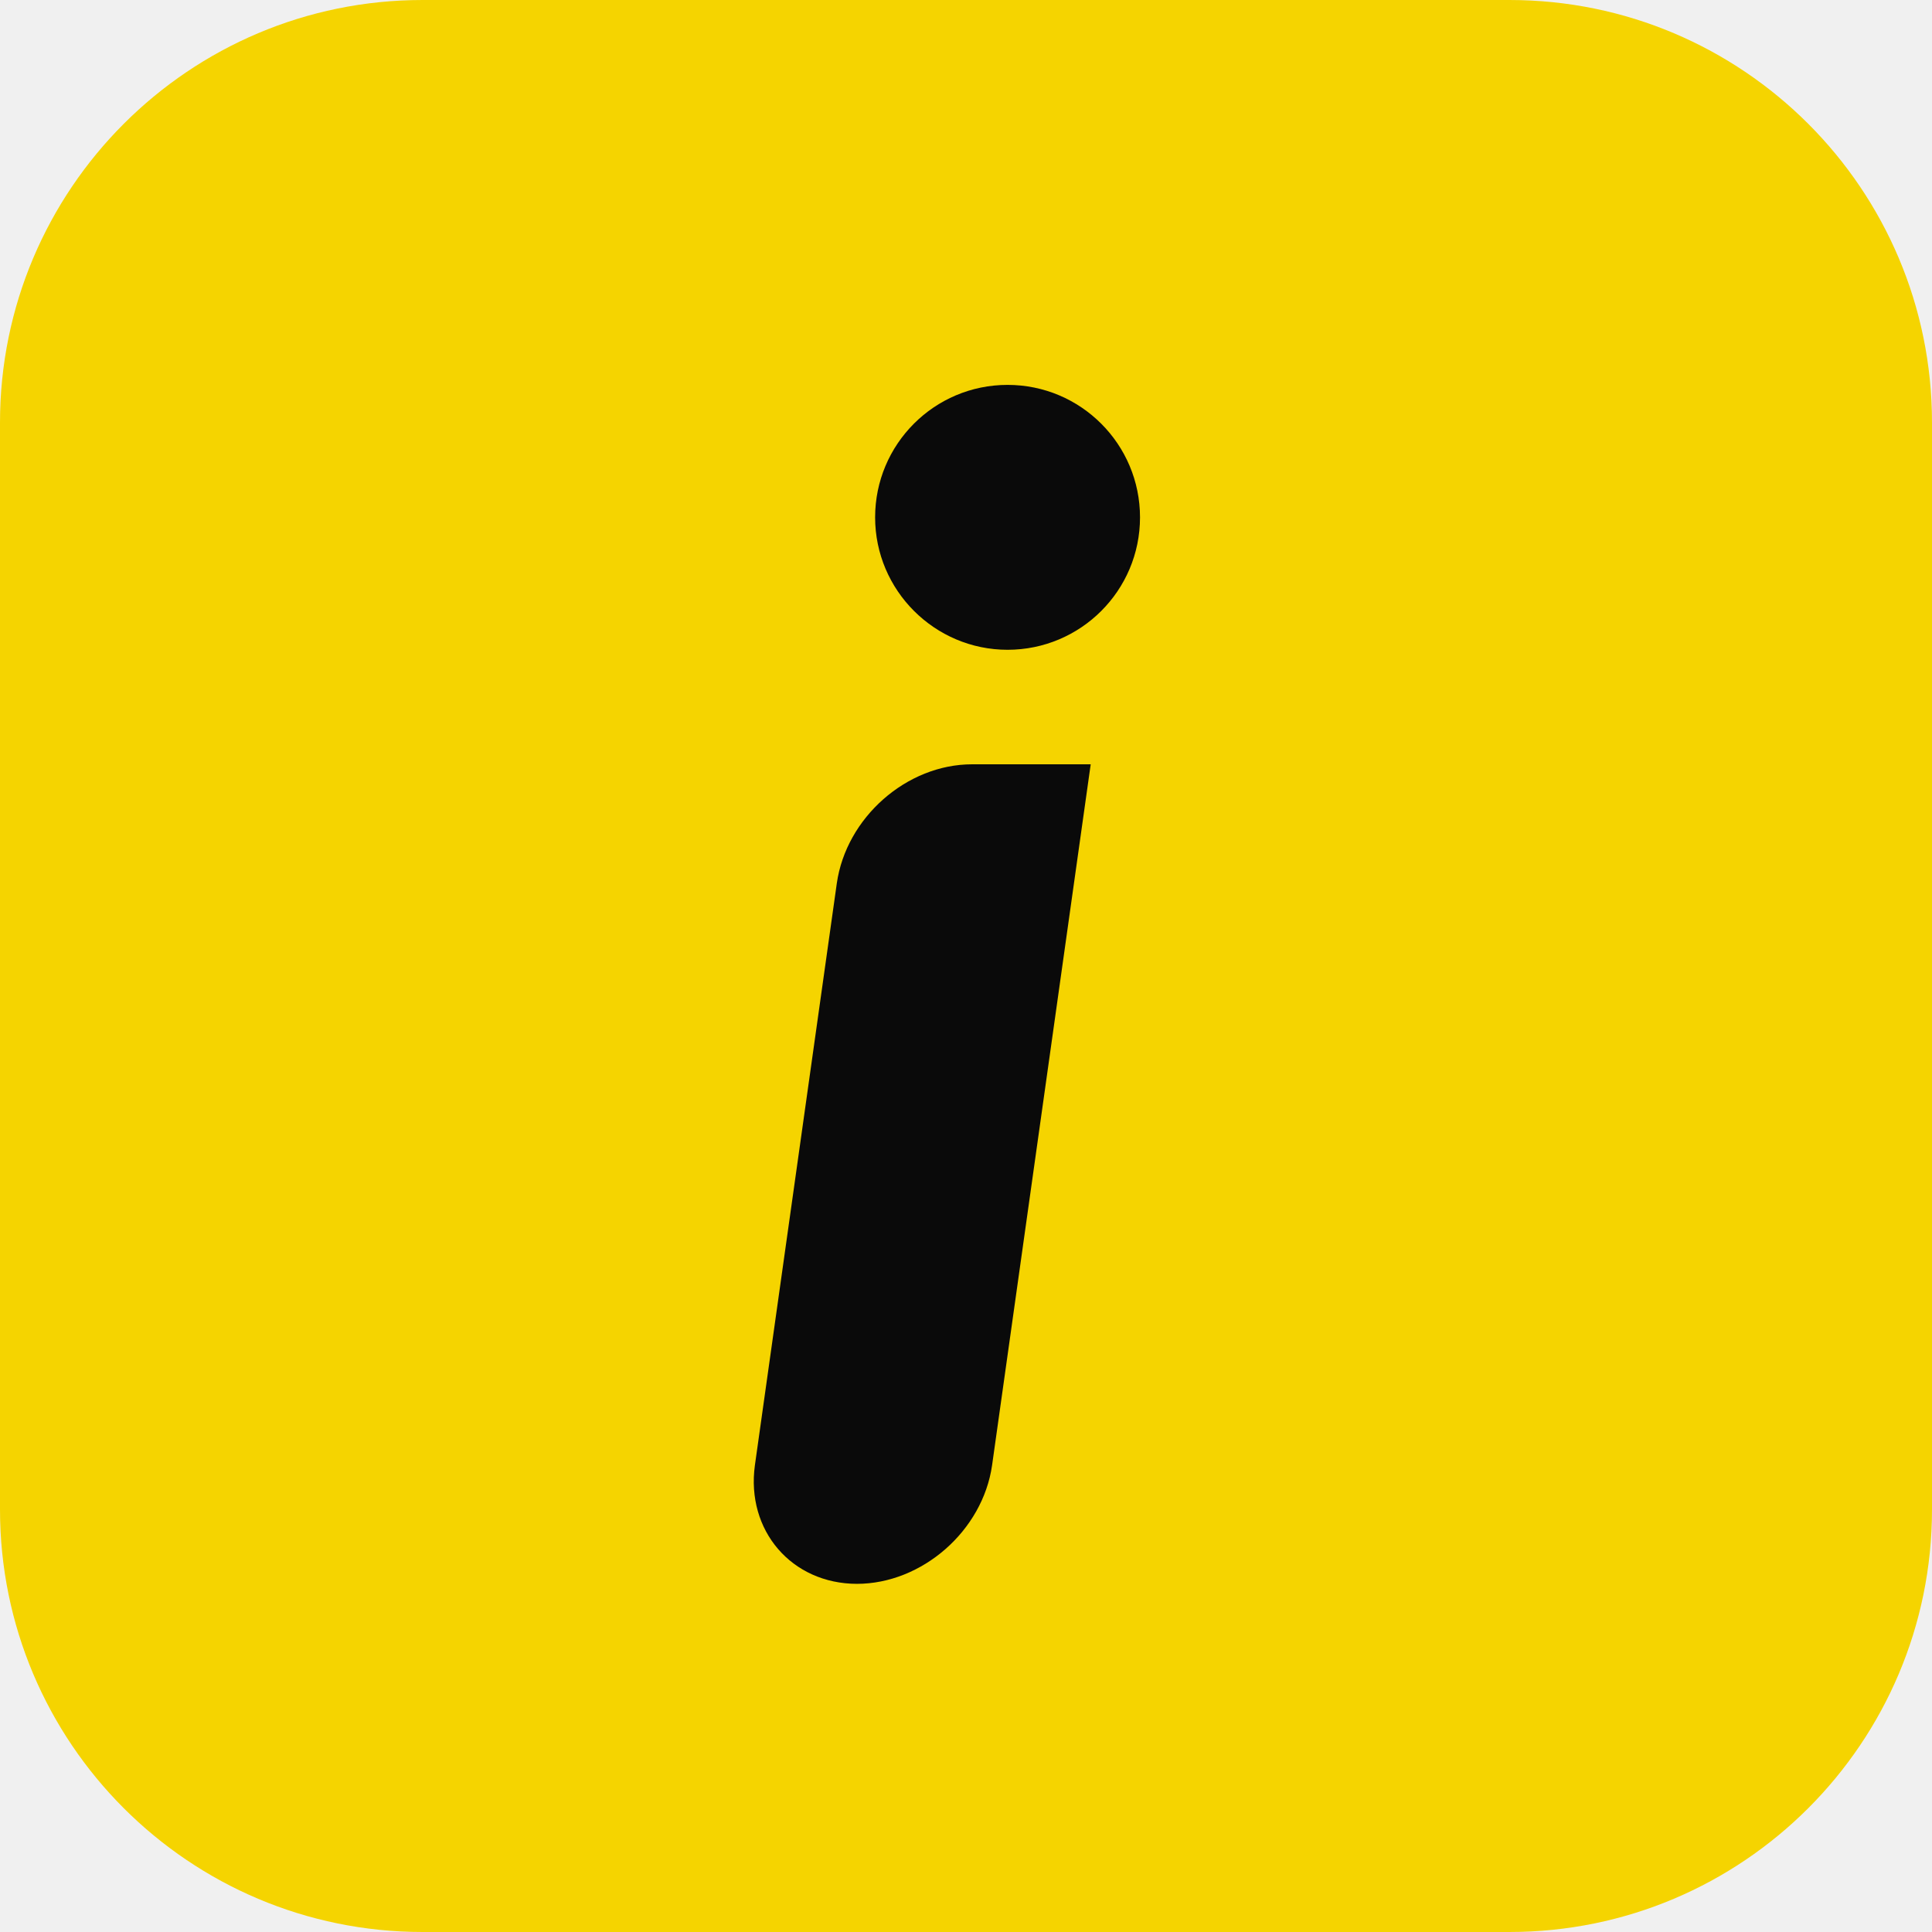
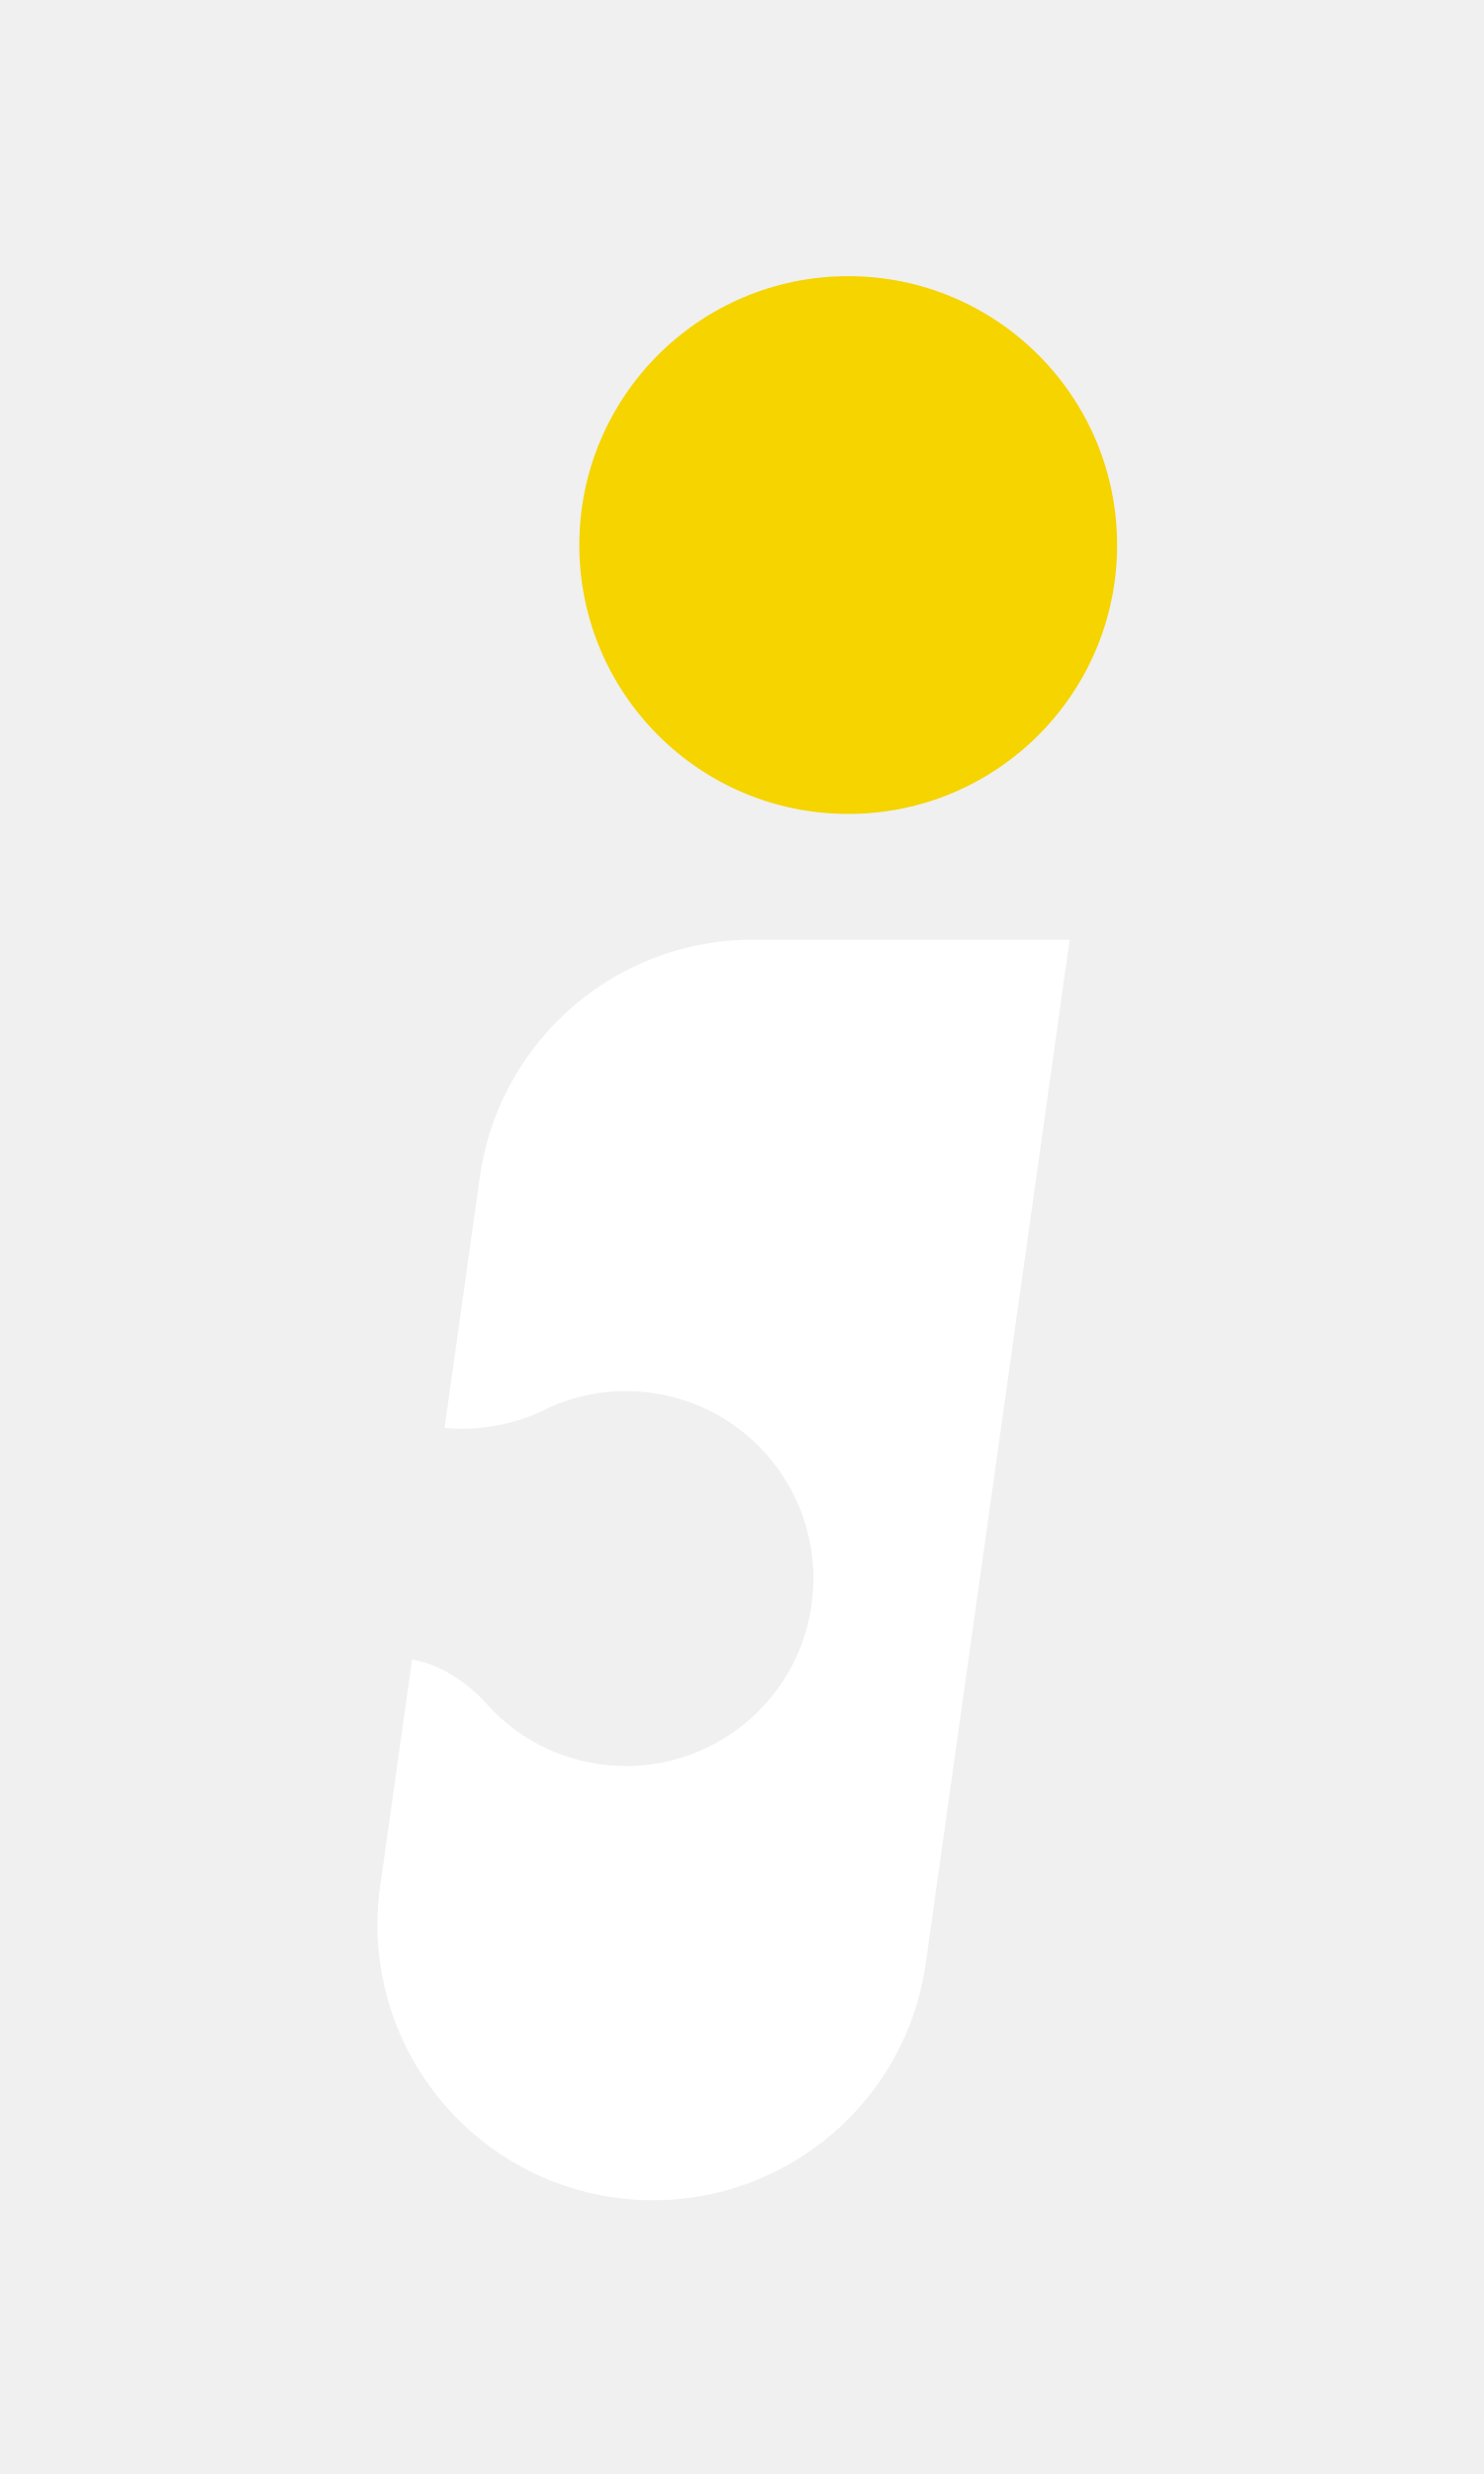
- <svg xmlns="http://www.w3.org/2000/svg" viewBox="0 0 64 64">
-   <rect width="64" height="64" rx="14" fill="#f5d400" />
-   <g transform="translate(32 33) scale(1.35) translate(-5.2 -15)" fill="#0a0a0a">
-     <path d="M2.53,29.42h0c-1.61,0-2.73-1.31-2.51-2.91l2.01-14.28c.23-1.61,1.71-2.92,3.32-2.92h2.91l-2.42,17.2c-.23,1.61-1.72,2.91-3.32,2.91" />
-     <path d="M9.47,3.25c0,1.8-1.46,3.25-3.25,3.25s-3.25-1.46-3.25-3.25S4.42,0,6.22,0s3.25,1.46,3.25,3.25" />
-   </g>
+ <svg xmlns="http://www.w3.org/2000/svg" viewBox="34 712 48 80" role="img" aria-label="Isotipo Ingenioso">
+   <path fill="#f5d400" d="M 70.133 729.625 C 70.133 734.43 66.238 738.32 61.434 738.32 C 56.633 738.32 52.738 734.43 52.738 729.625 C 52.738 724.824 56.633 720.93 61.434 720.93 C 66.238 720.93 70.133 724.824 70.133 729.625 " />
+   <path fill="#ffffff" d="M 68.598 742.387 L 63.945 775.477 C 63.32 779.93 59.504 783.148 55.133 783.148 C 54.723 783.148 54.301 783.121 53.883 783.062 C 49.438 782.438 46.223 778.637 46.207 774.277 C 46.207 773.855 46.234 773.426 46.297 772.996 L 47.328 765.664 C 48.777 765.914 49.734 767.098 49.805 767.168 C 49.805 767.172 49.809 767.172 49.809 767.172 C 50.77 768.211 52.098 768.918 53.617 769.074 C 56.949 769.422 59.934 767.004 60.277 763.672 C 60.625 760.344 58.207 757.363 54.879 757.016 C 53.758 756.898 52.68 757.094 51.727 757.531 C 51.391 757.719 50.043 758.336 48.379 758.176 L 49.52 750.062 C 49.719 748.656 50.234 747.371 50.988 746.273 C 52.613 743.895 55.344 742.387 58.332 742.387 Z M 68.598 742.387 " />
</svg>
